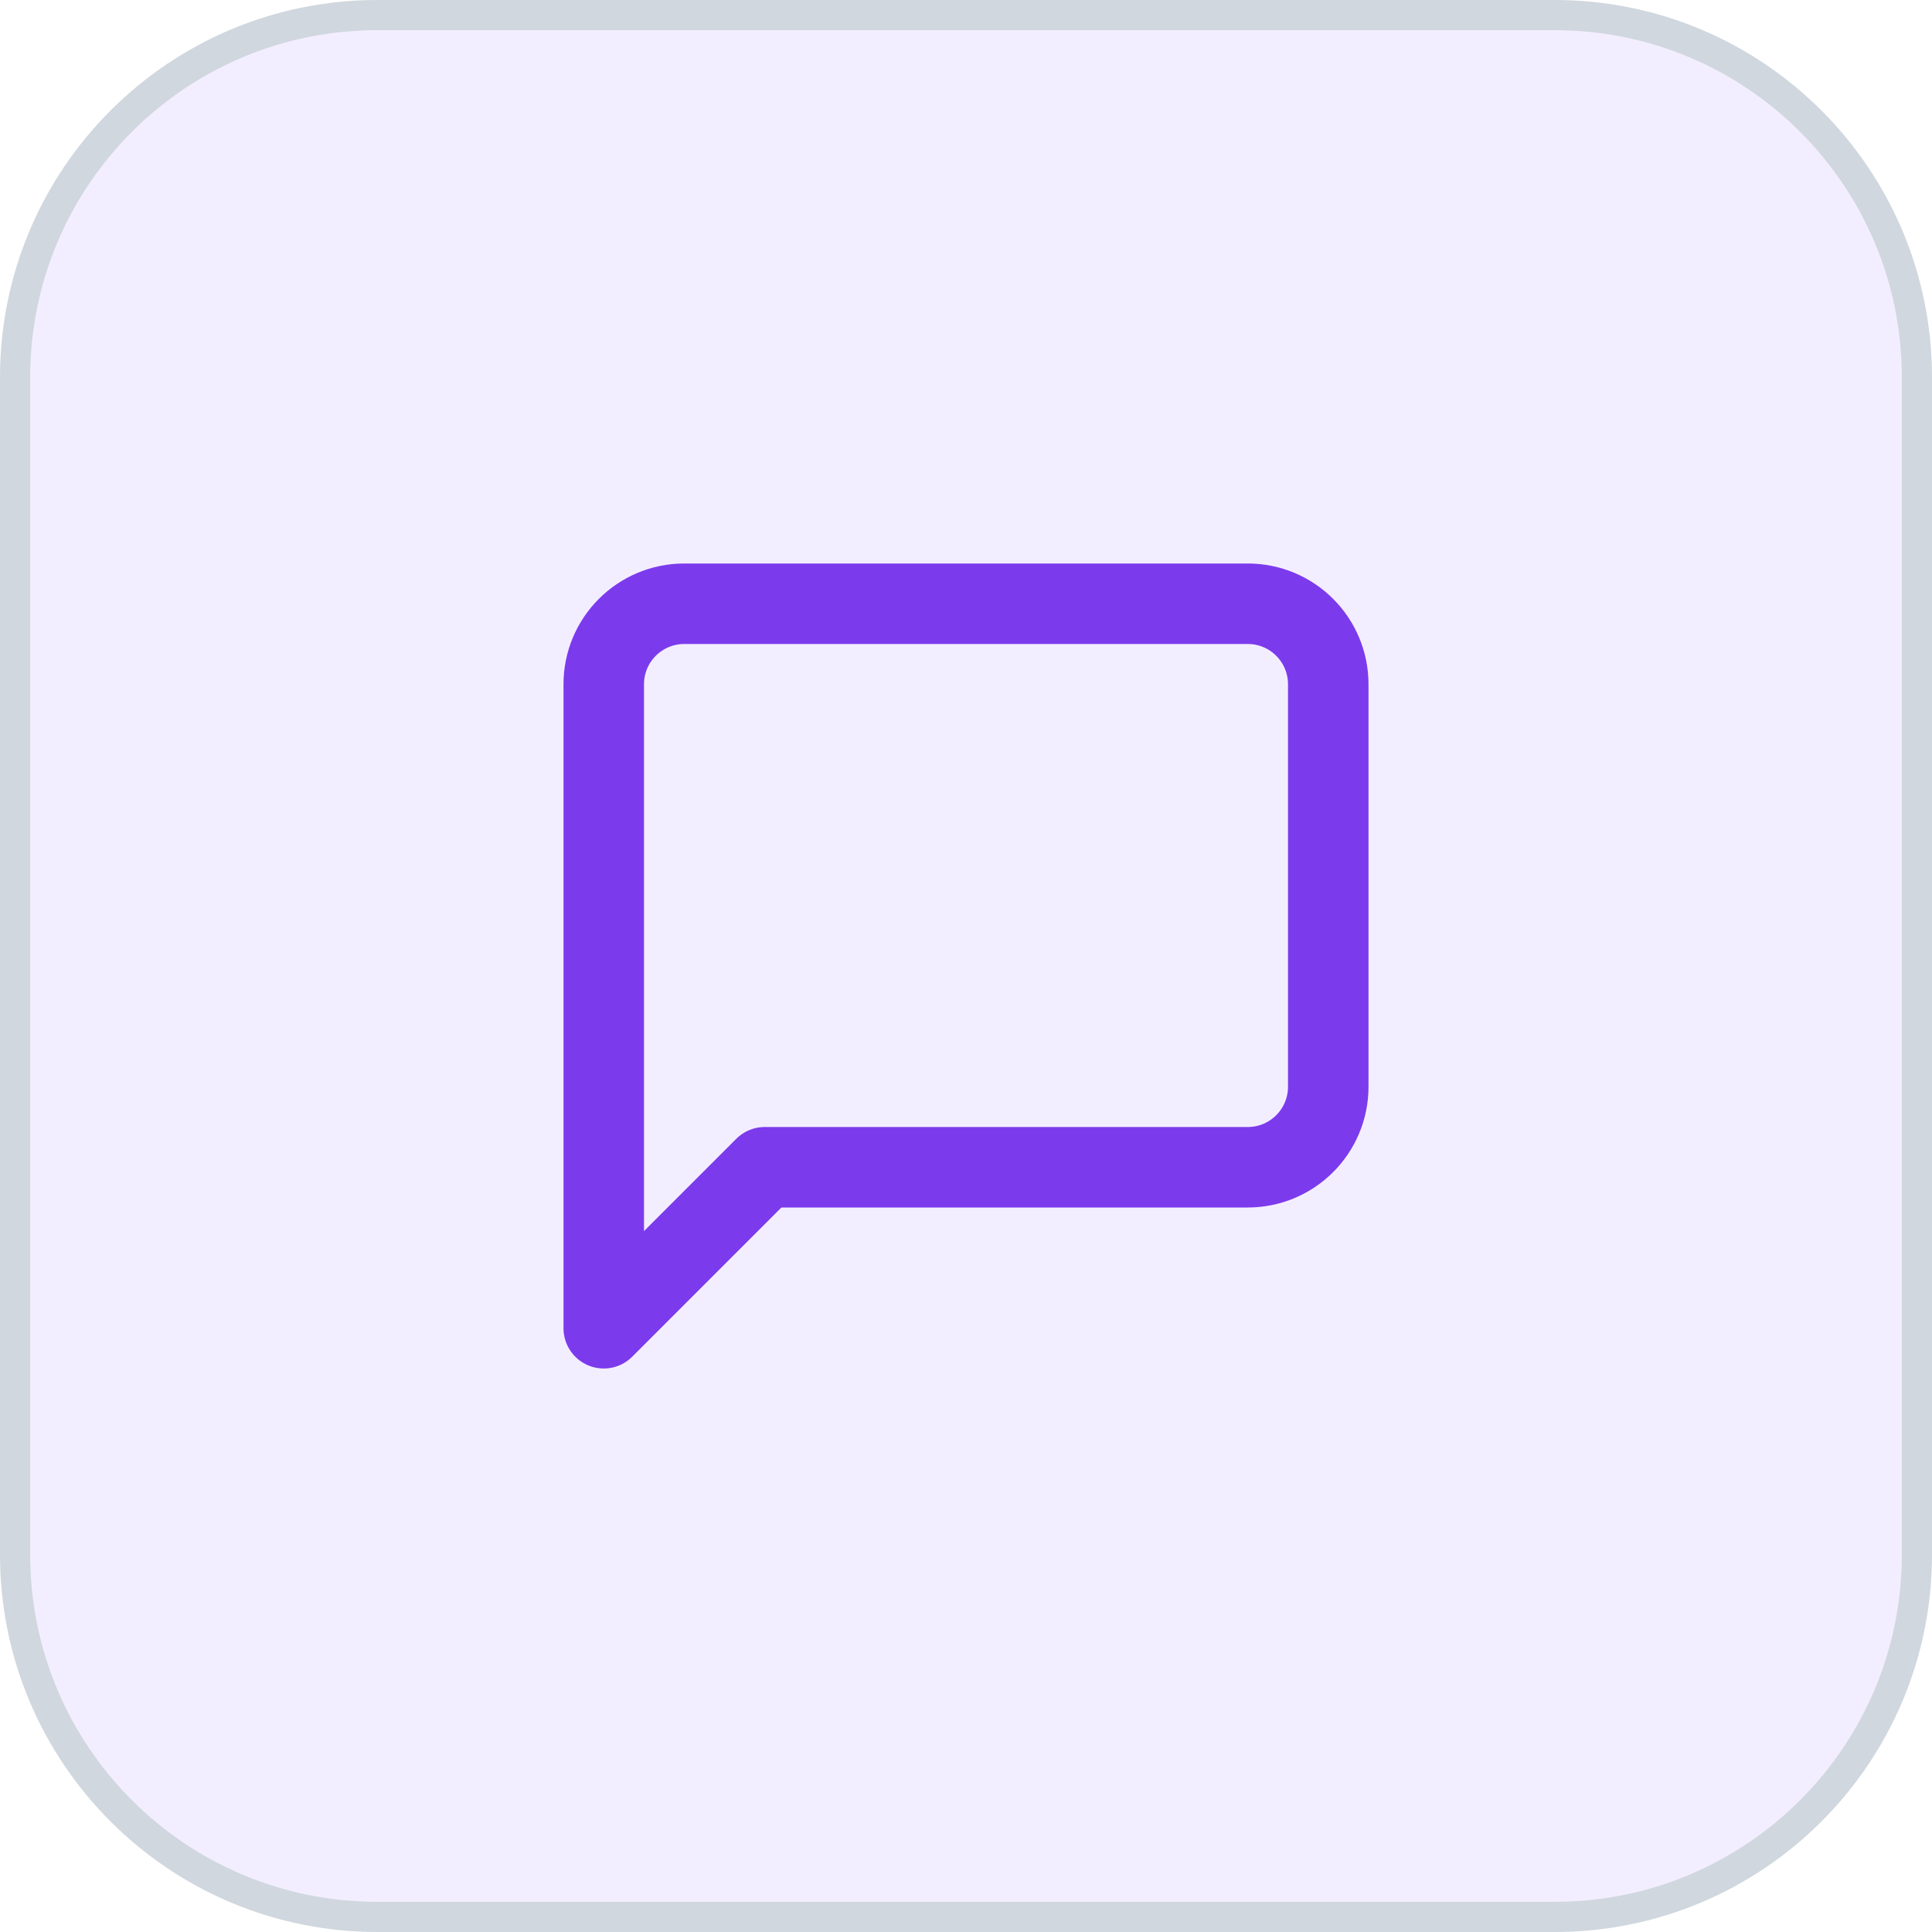
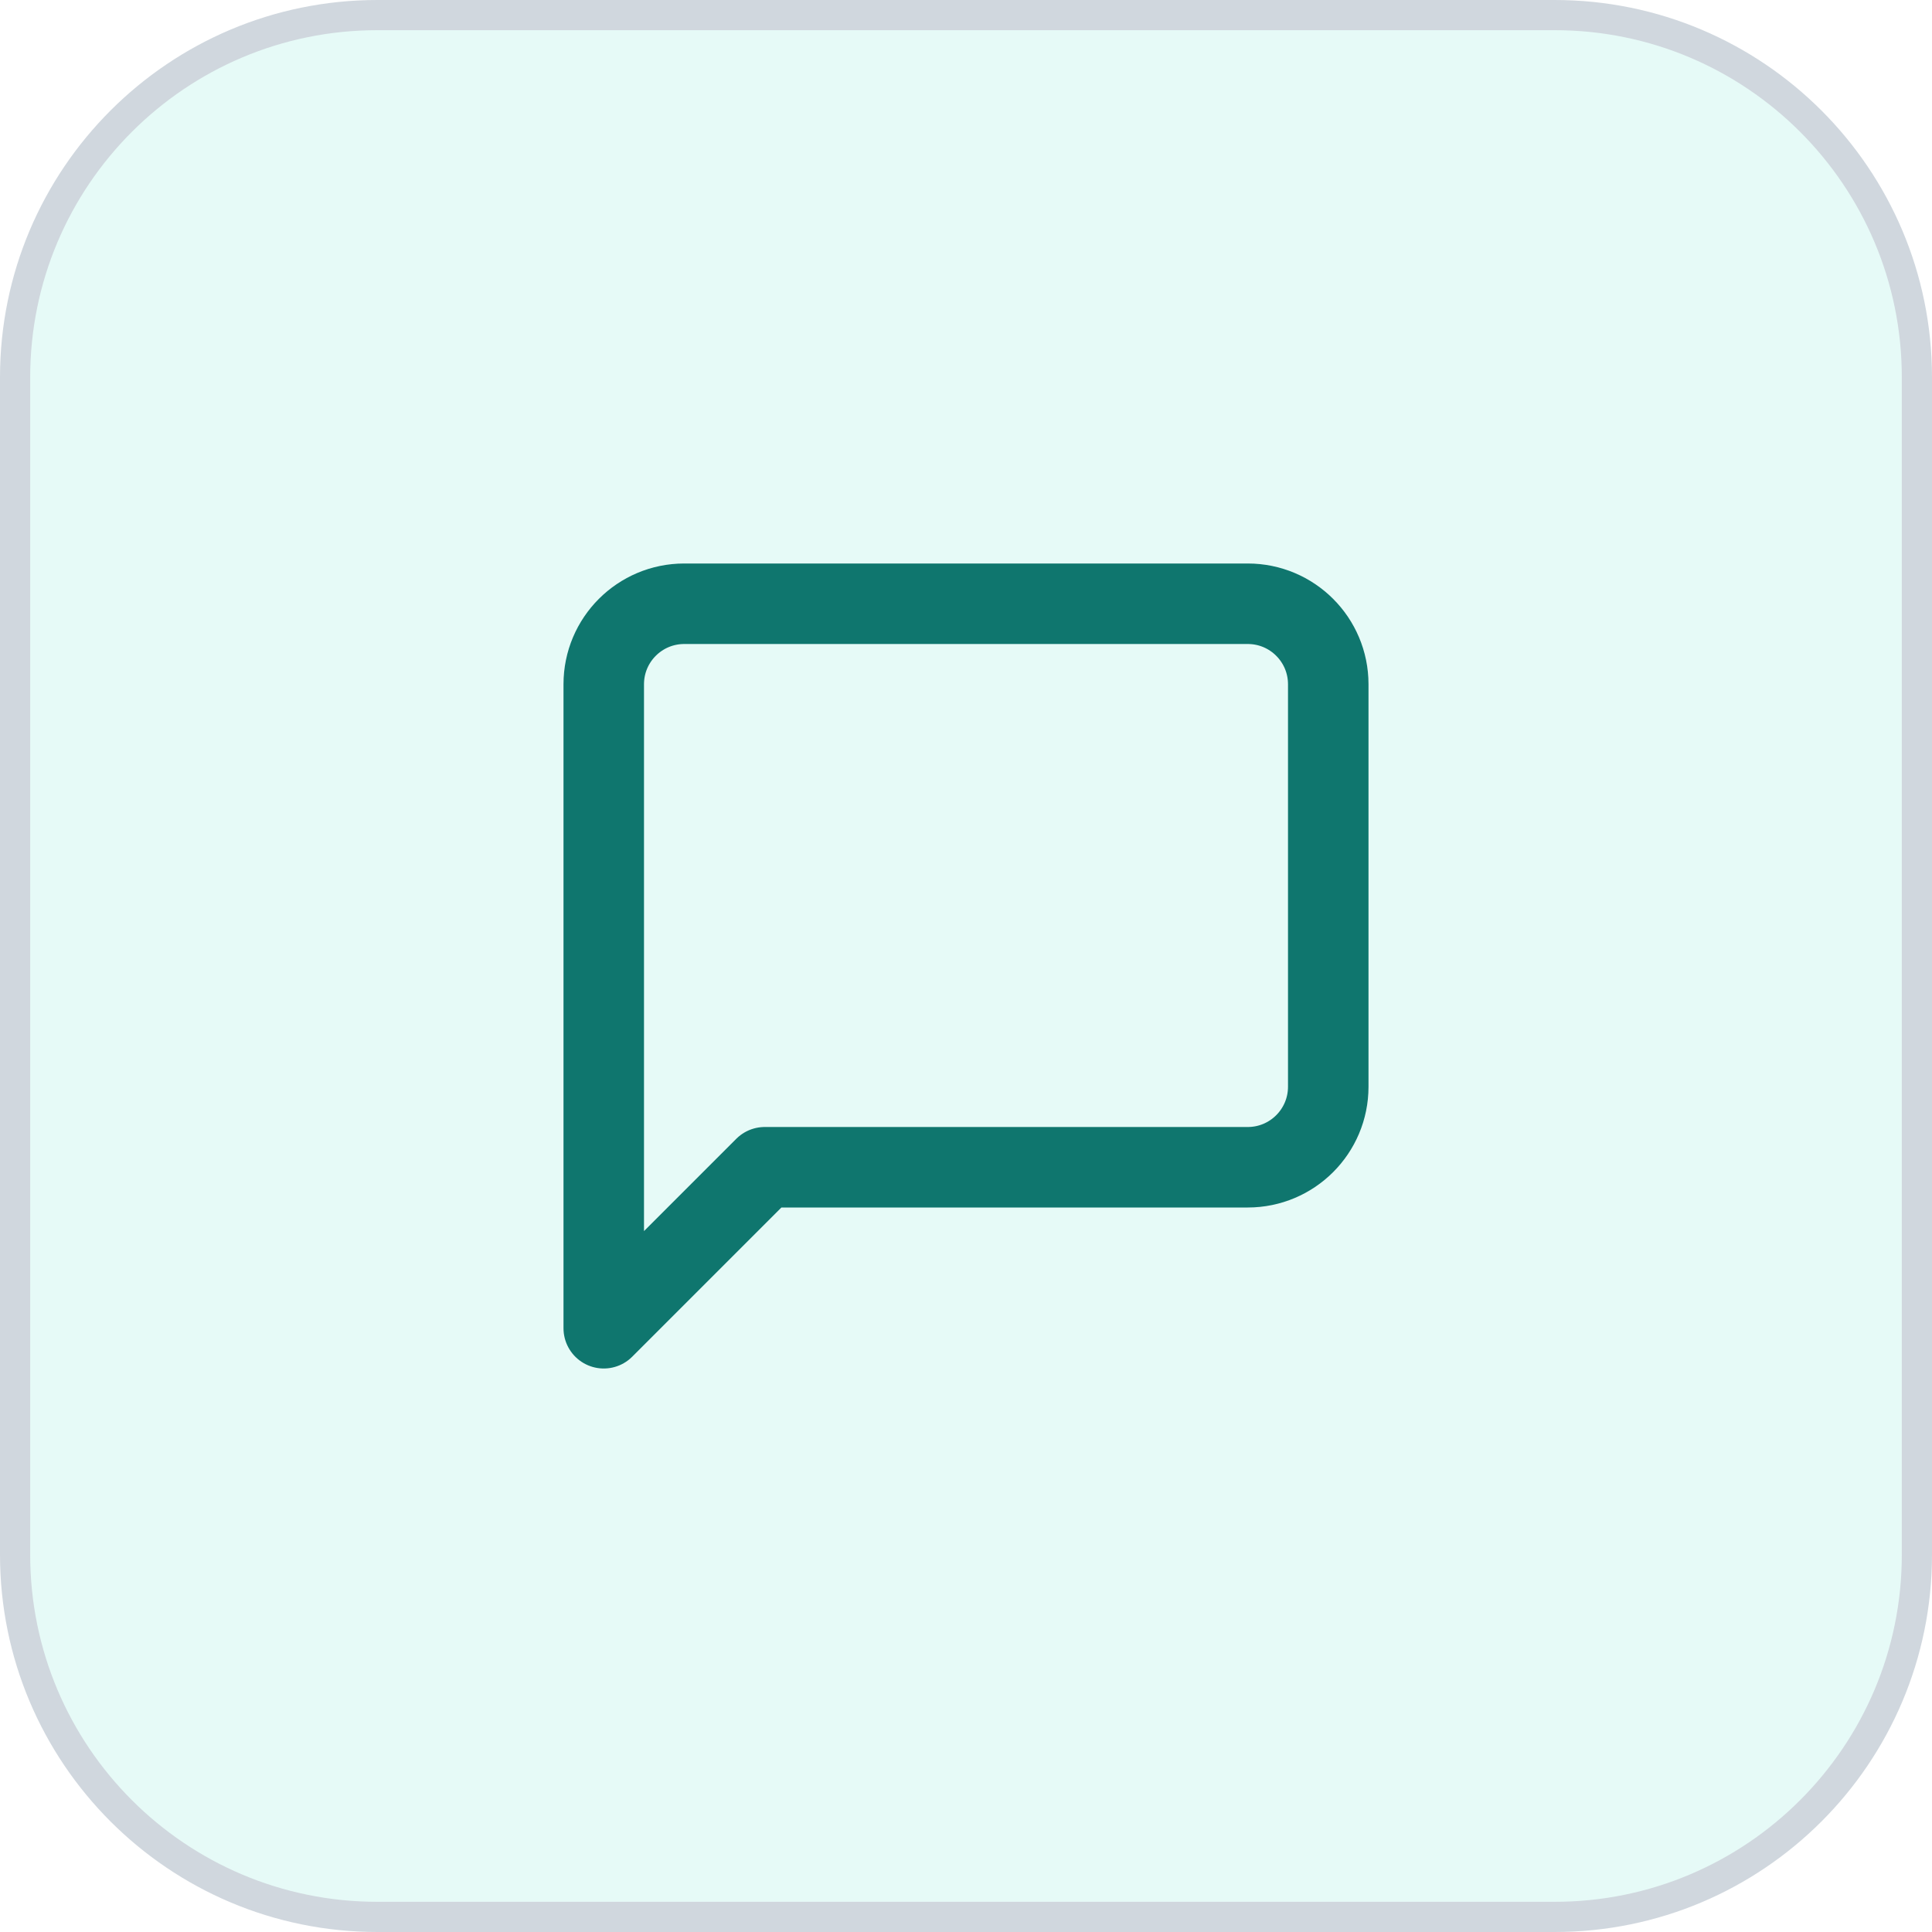
<svg xmlns="http://www.w3.org/2000/svg" width="64" height="64" viewBox="0 0 64 64" role="img" aria-label="chat icon">
-   <rect x="0.5" y="0.5" width="63" height="63" rx="12" fill="#F3EEFF" stroke="#D0D7DE" />
-   <g transform="translate(16 16) scale(1.333333)" fill="none" stroke="#7C3AED" stroke-width="2" stroke-linecap="round" stroke-linejoin="round">
+   <rect x="0.5" y="0.5" width="63" height="63" rx="12" fill="#E6FAF7" stroke="#D0D7DE" />
+   <g transform="translate(16 16) scale(1.333333)" fill="none" stroke="#0F766E" stroke-width="2" stroke-linecap="round" stroke-linejoin="round">
    <path d="M21 15a2 2 0 0 1-2 2H7l-4 4V5a2 2 0 0 1 2-2h14a2 2 0 0 1 2 2z" />
  </g>
</svg>
